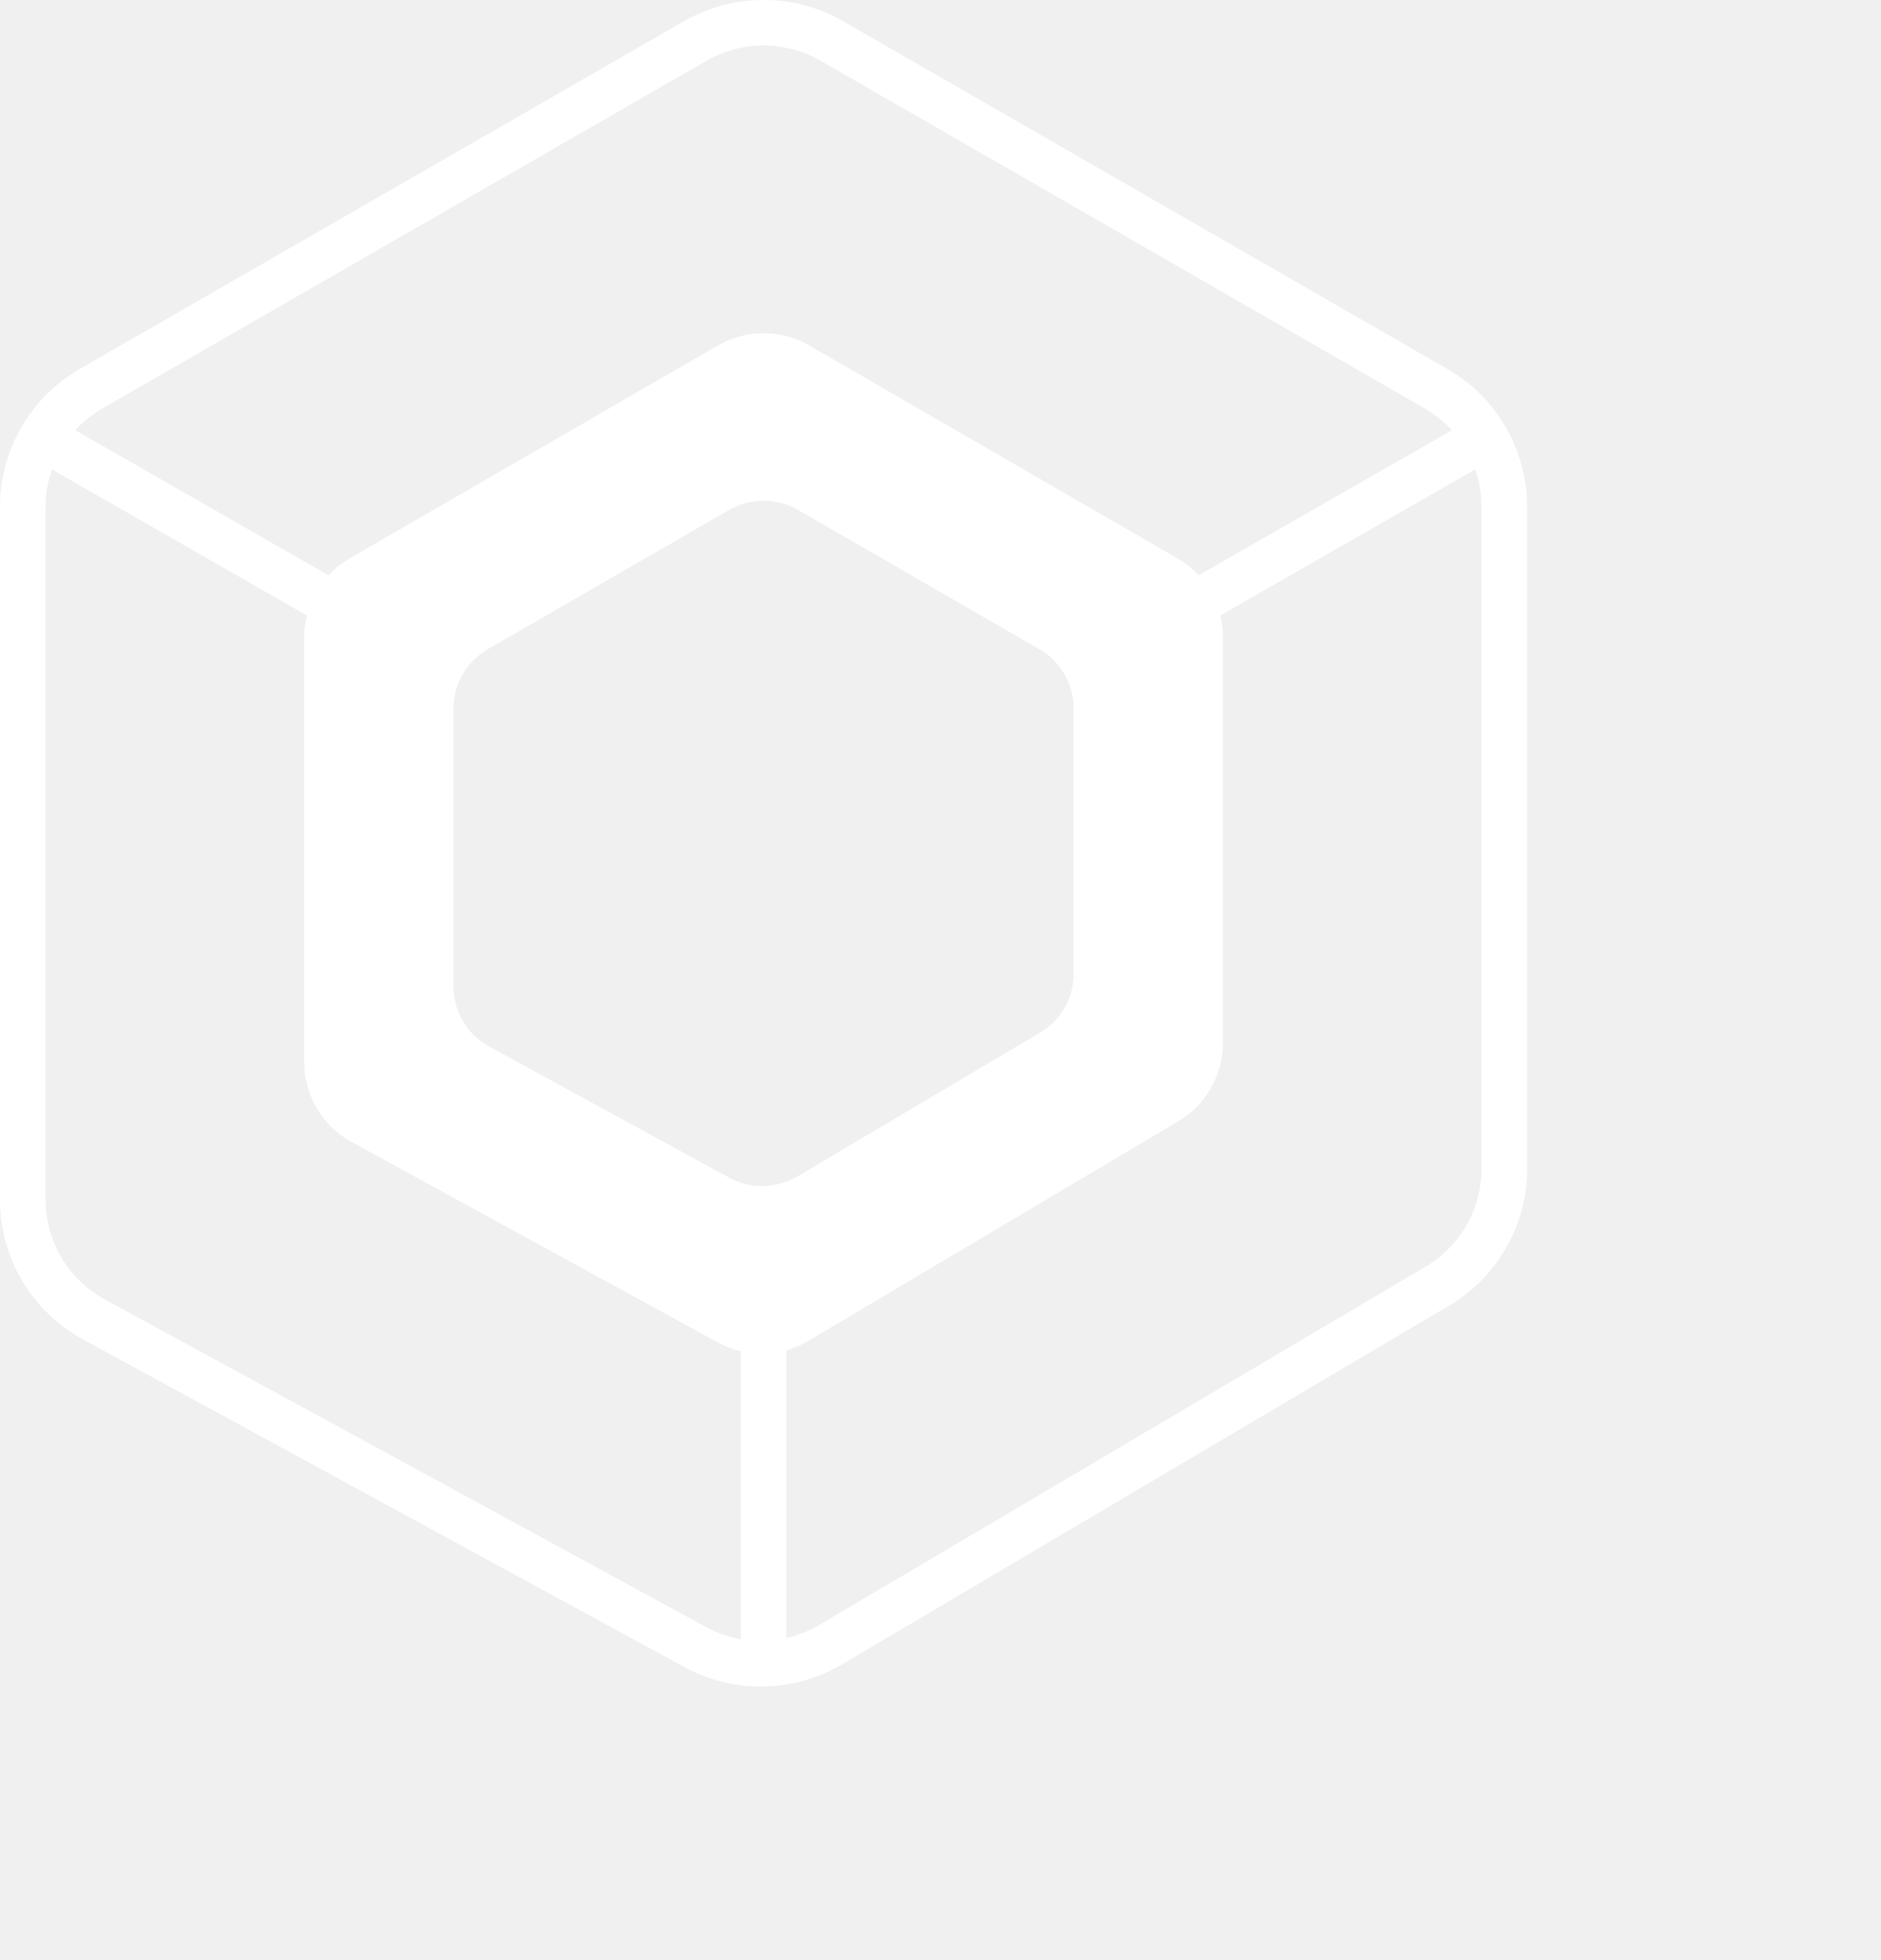
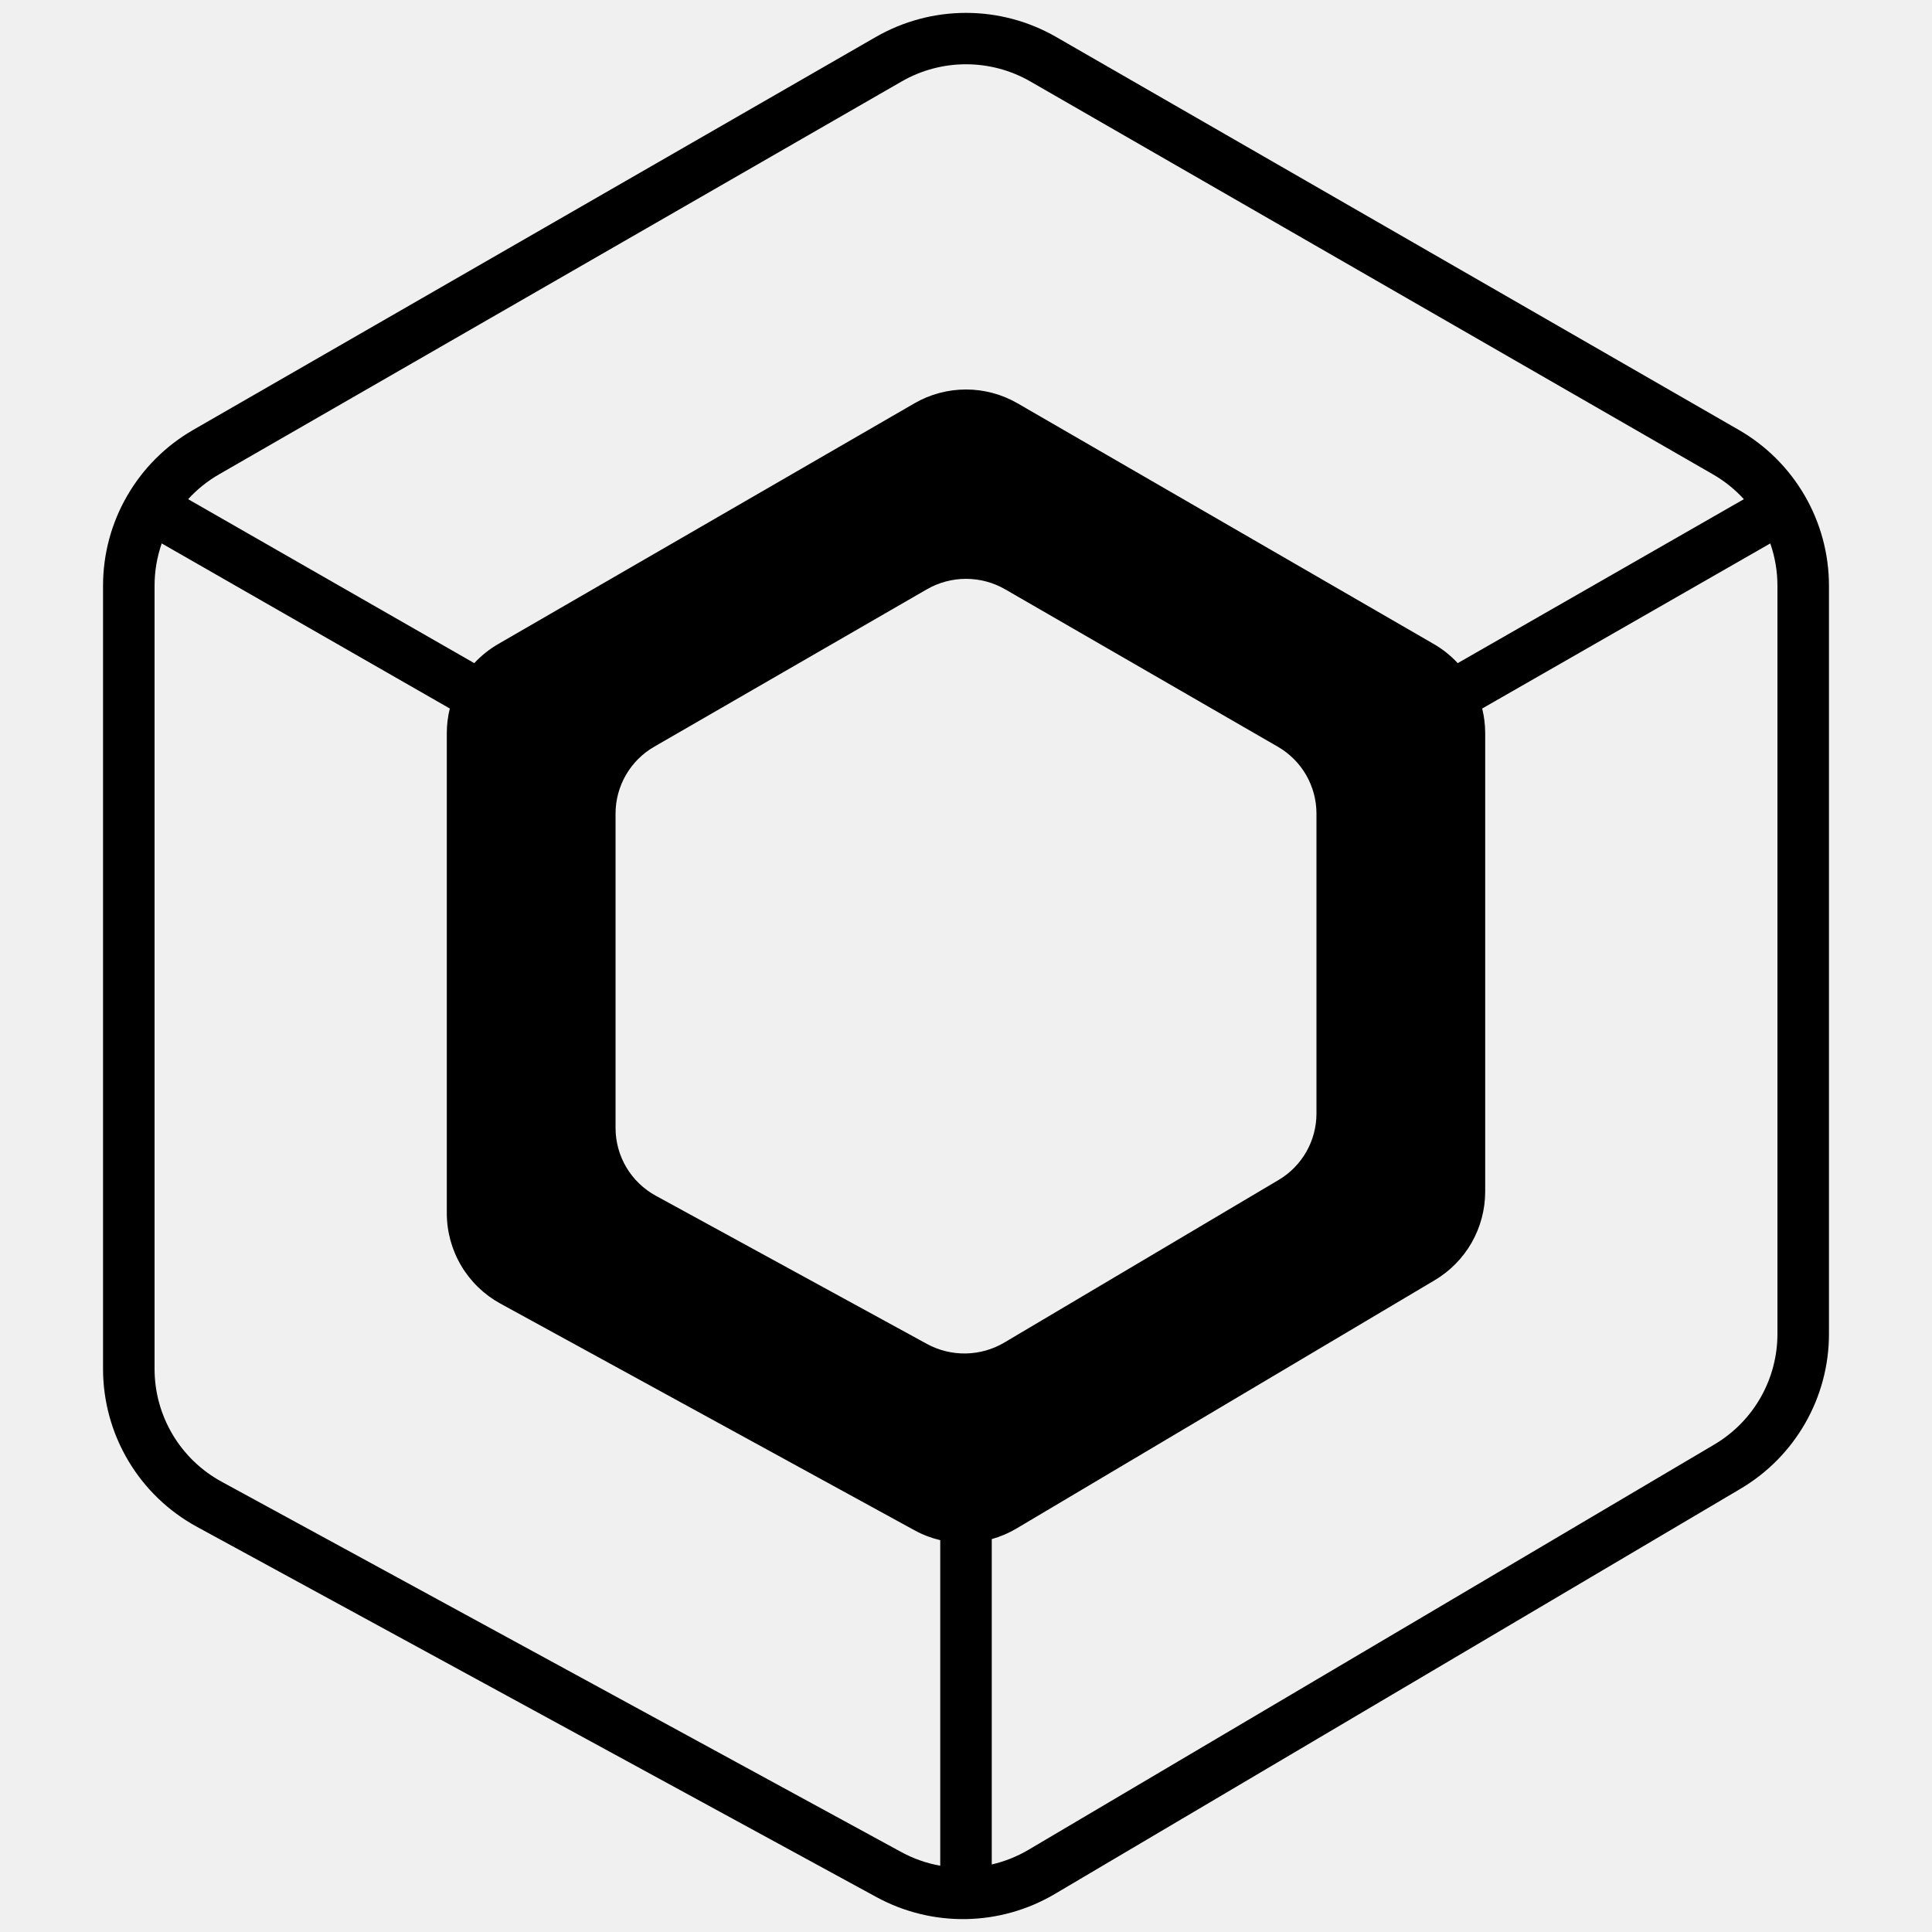
- <svg xmlns="http://www.w3.org/2000/svg" viewBox="0 0 165 172" fill="none">
-   <path fill-rule="evenodd" clip-rule="evenodd" d="M71.997 5.326a10.02 10.02 0 0 0-9.994 0l-53 30.506a9.986 9.986 0 0 0-2.397 1.925l22.217 12.73a7.995 7.995 0 0 1 1.862-1.486l32.31-18.685a8 8 0 0 1 8.01 0l32.31 18.685a7.974 7.974 0 0 1 1.862 1.486l22.217-12.73a9.992 9.992 0 0 0-2.397-1.925l-53-30.506Zm57.447 35.866L107.077 54.01c.153.62.233 1.263.233 1.917v35.587a8 8 0 0 1-3.916 6.88l-32.47 19.278a8.02 8.02 0 0 1-1.924.824v25.261a10.028 10.028 0 0 0 2.856-1.14l53.24-31.462A9.971 9.971 0 0 0 130 102.57V44.474a9.95 9.95 0 0 0-.556-3.282ZM4 44.474c0-1.134.193-2.242.556-3.282L26.923 54.01a7.994 7.994 0 0 0-.233 1.917v37.266a8 8 0 0 0 4.158 7.017l32.15 17.6c.638.35 1.312.606 2.002.769v25.276a10.012 10.012 0 0 1-3.034-1.066L9.206 114.04A9.973 9.973 0 0 1 4 105.284v-60.81ZM60.004 1.87a14.028 14.028 0 0 1 13.992 0l53 30.507A13.962 13.962 0 0 1 134 44.474v58.096c0 4.935-2.61 9.503-6.865 12.018l-53.24 31.462a14.028 14.028 0 0 1-13.846.241l-52.76-28.749A13.96 13.96 0 0 1 0 105.284v-60.81c0-4.991 2.67-9.604 7.004-12.098l53-30.507ZM42.796 56.974 63.96 44.756a6.087 6.087 0 0 1 6.082 0l21.163 12.218a5.992 5.992 0 0 1 3.005 5.186v23.307a5.99 5.99 0 0 1-2.946 5.15L69.98 103.235a6.085 6.085 0 0 1-6.018.105l-21.041-11.5a5.993 5.993 0 0 1-3.13-5.256V62.16a5.992 5.992 0 0 1 3.006-5.186Z" fill="#fff" />
+ <svg xmlns="http://www.w3.org/2000/svg" width="150" height="150" viewBox="0 0 150 150" fill="none">
+   <path fill-rule="evenodd" clip-rule="evenodd" d="M79.997 6.325C78.477 5.45 76.754 4.99 75 4.99C73.246 4.99 71.523 5.45 70.003 6.325L17.003 36.831C16.109 37.345 15.301 37.995 14.606 38.756L36.823 51.486C37.366 50.901 37.994 50.4 38.685 50L70.995 31.315C72.212 30.611 73.594 30.24 75 30.24C76.406 30.24 77.788 30.611 79.005 31.315L111.315 50C112.007 50.399 112.634 50.9 113.177 51.486L135.394 38.756C134.699 37.995 133.891 37.345 132.997 36.831L79.997 6.325ZM137.444 42.191L115.077 55.009C115.23 55.629 115.31 56.272 115.31 56.926V92.513C115.31 93.901 114.949 95.265 114.263 96.471C113.576 97.678 112.587 98.684 111.394 99.393L78.924 118.671C78.321 119.029 77.675 119.306 77 119.495V144.756C78.005 144.525 78.968 144.141 79.856 143.616L133.096 112.154C134.589 111.273 135.827 110.018 136.687 108.512C137.547 107.007 138 105.303 138 103.569V45.473C138 44.356 137.812 43.246 137.444 42.191ZM12 45.473C12 44.339 12.193 43.231 12.556 42.191L34.923 55.009C34.768 55.636 34.69 56.28 34.69 56.926V94.192C34.69 95.627 35.076 97.036 35.808 98.27C36.539 99.505 37.589 100.52 38.848 101.209L70.998 118.809C71.636 119.159 72.31 119.415 73 119.578V144.854C71.938 144.664 70.913 144.305 69.966 143.788L17.206 115.039C15.631 114.182 14.317 112.917 13.401 111.376C12.485 109.835 12.001 108.076 12 106.283V45.473ZM68.004 2.869C70.132 1.644 72.545 1 75 1C77.455 1 79.868 1.644 81.996 2.869L134.996 33.376C137.124 34.599 138.891 36.361 140.121 38.485C141.351 40.609 141.999 43.019 142 45.473V103.569C142 108.504 139.39 113.072 135.135 115.587L81.895 147.049C79.805 148.284 77.431 148.955 75.004 148.997C72.577 149.039 70.18 148.451 68.049 147.29L15.289 118.541C13.084 117.342 11.244 115.57 9.961 113.413C8.678 111.256 8.001 108.793 8 106.283L8 45.473C8 40.482 10.67 35.869 15.004 33.375L68.004 2.868V2.869ZM50.796 57.973L71.96 45.755C72.885 45.222 73.933 44.941 75.001 44.941C76.069 44.941 77.117 45.222 78.042 45.755L99.205 57.973C100.117 58.498 100.875 59.253 101.403 60.163C101.93 61.074 102.209 62.107 102.21 63.159V86.466C102.208 87.506 101.936 88.528 101.419 89.431C100.903 90.334 100.16 91.087 99.264 91.616L77.98 104.234C77.072 104.772 76.04 105.064 74.985 105.083C73.93 105.101 72.888 104.845 71.962 104.339L50.921 92.839C49.975 92.325 49.186 91.565 48.635 90.641C48.084 89.716 47.793 88.659 47.791 87.583V63.159C47.793 62.107 48.071 61.074 48.599 60.163C49.127 59.253 49.884 58.497 50.796 57.973Z" fill="black" />
</svg>
